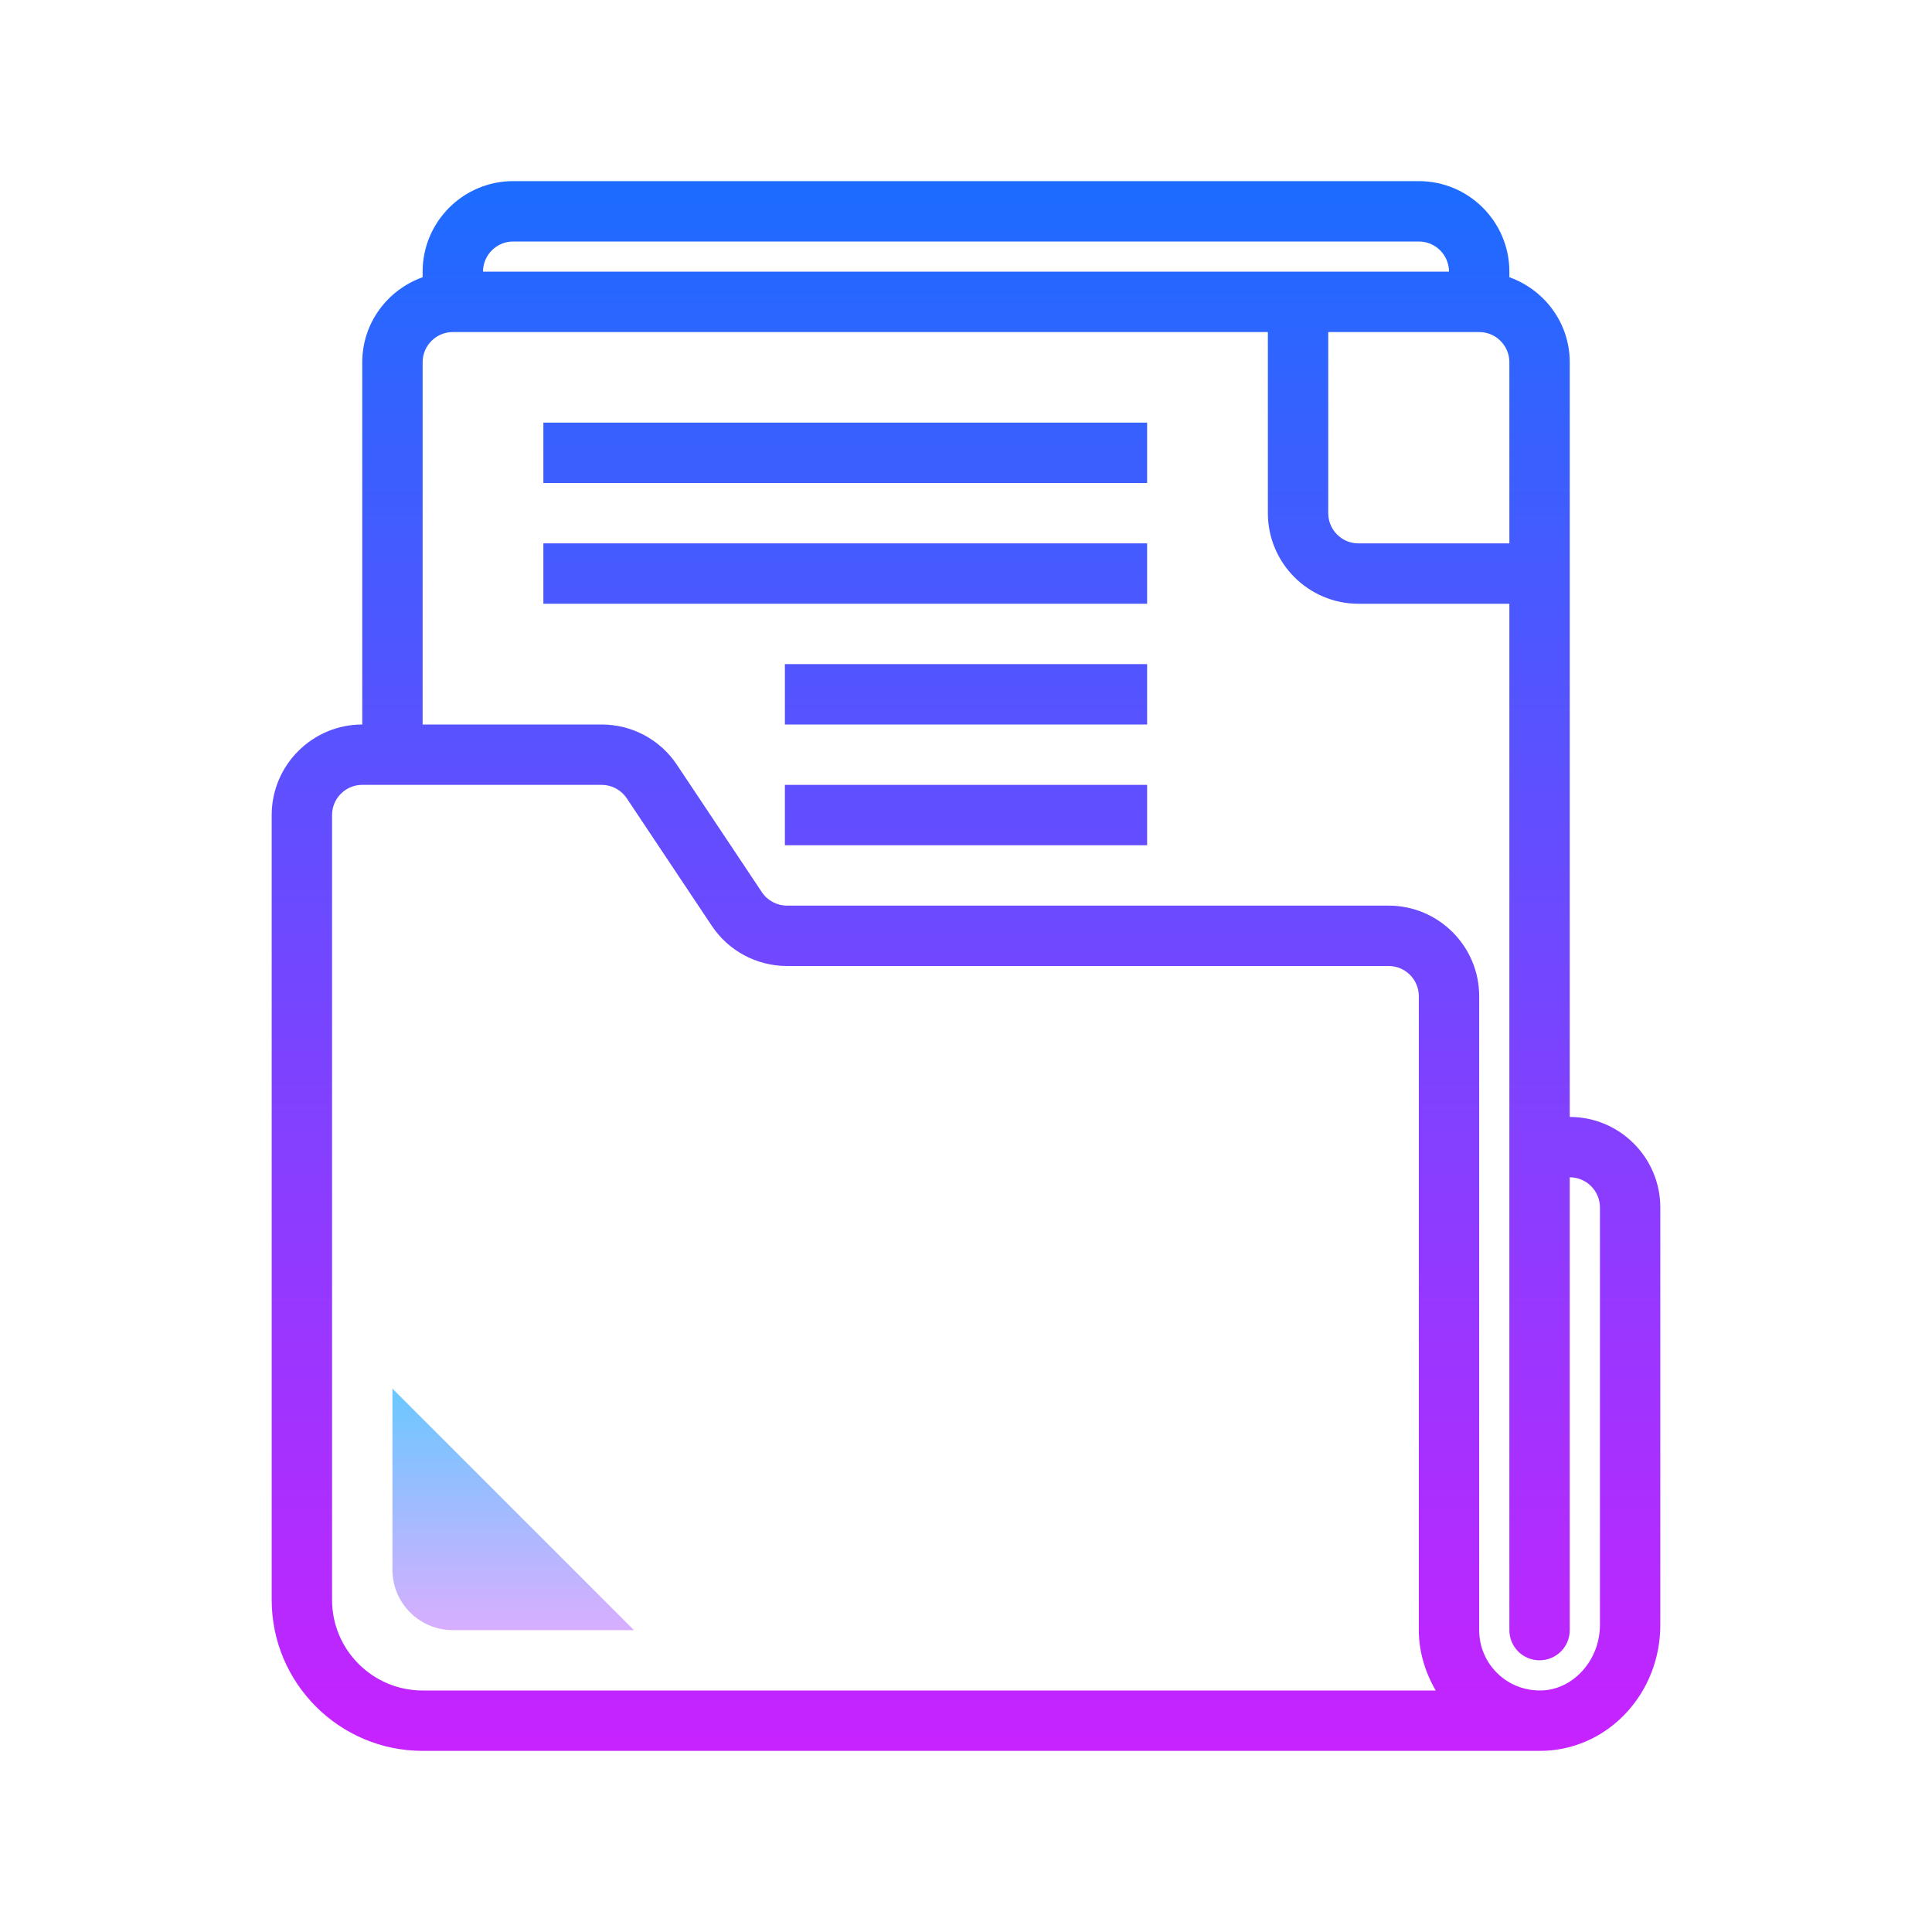
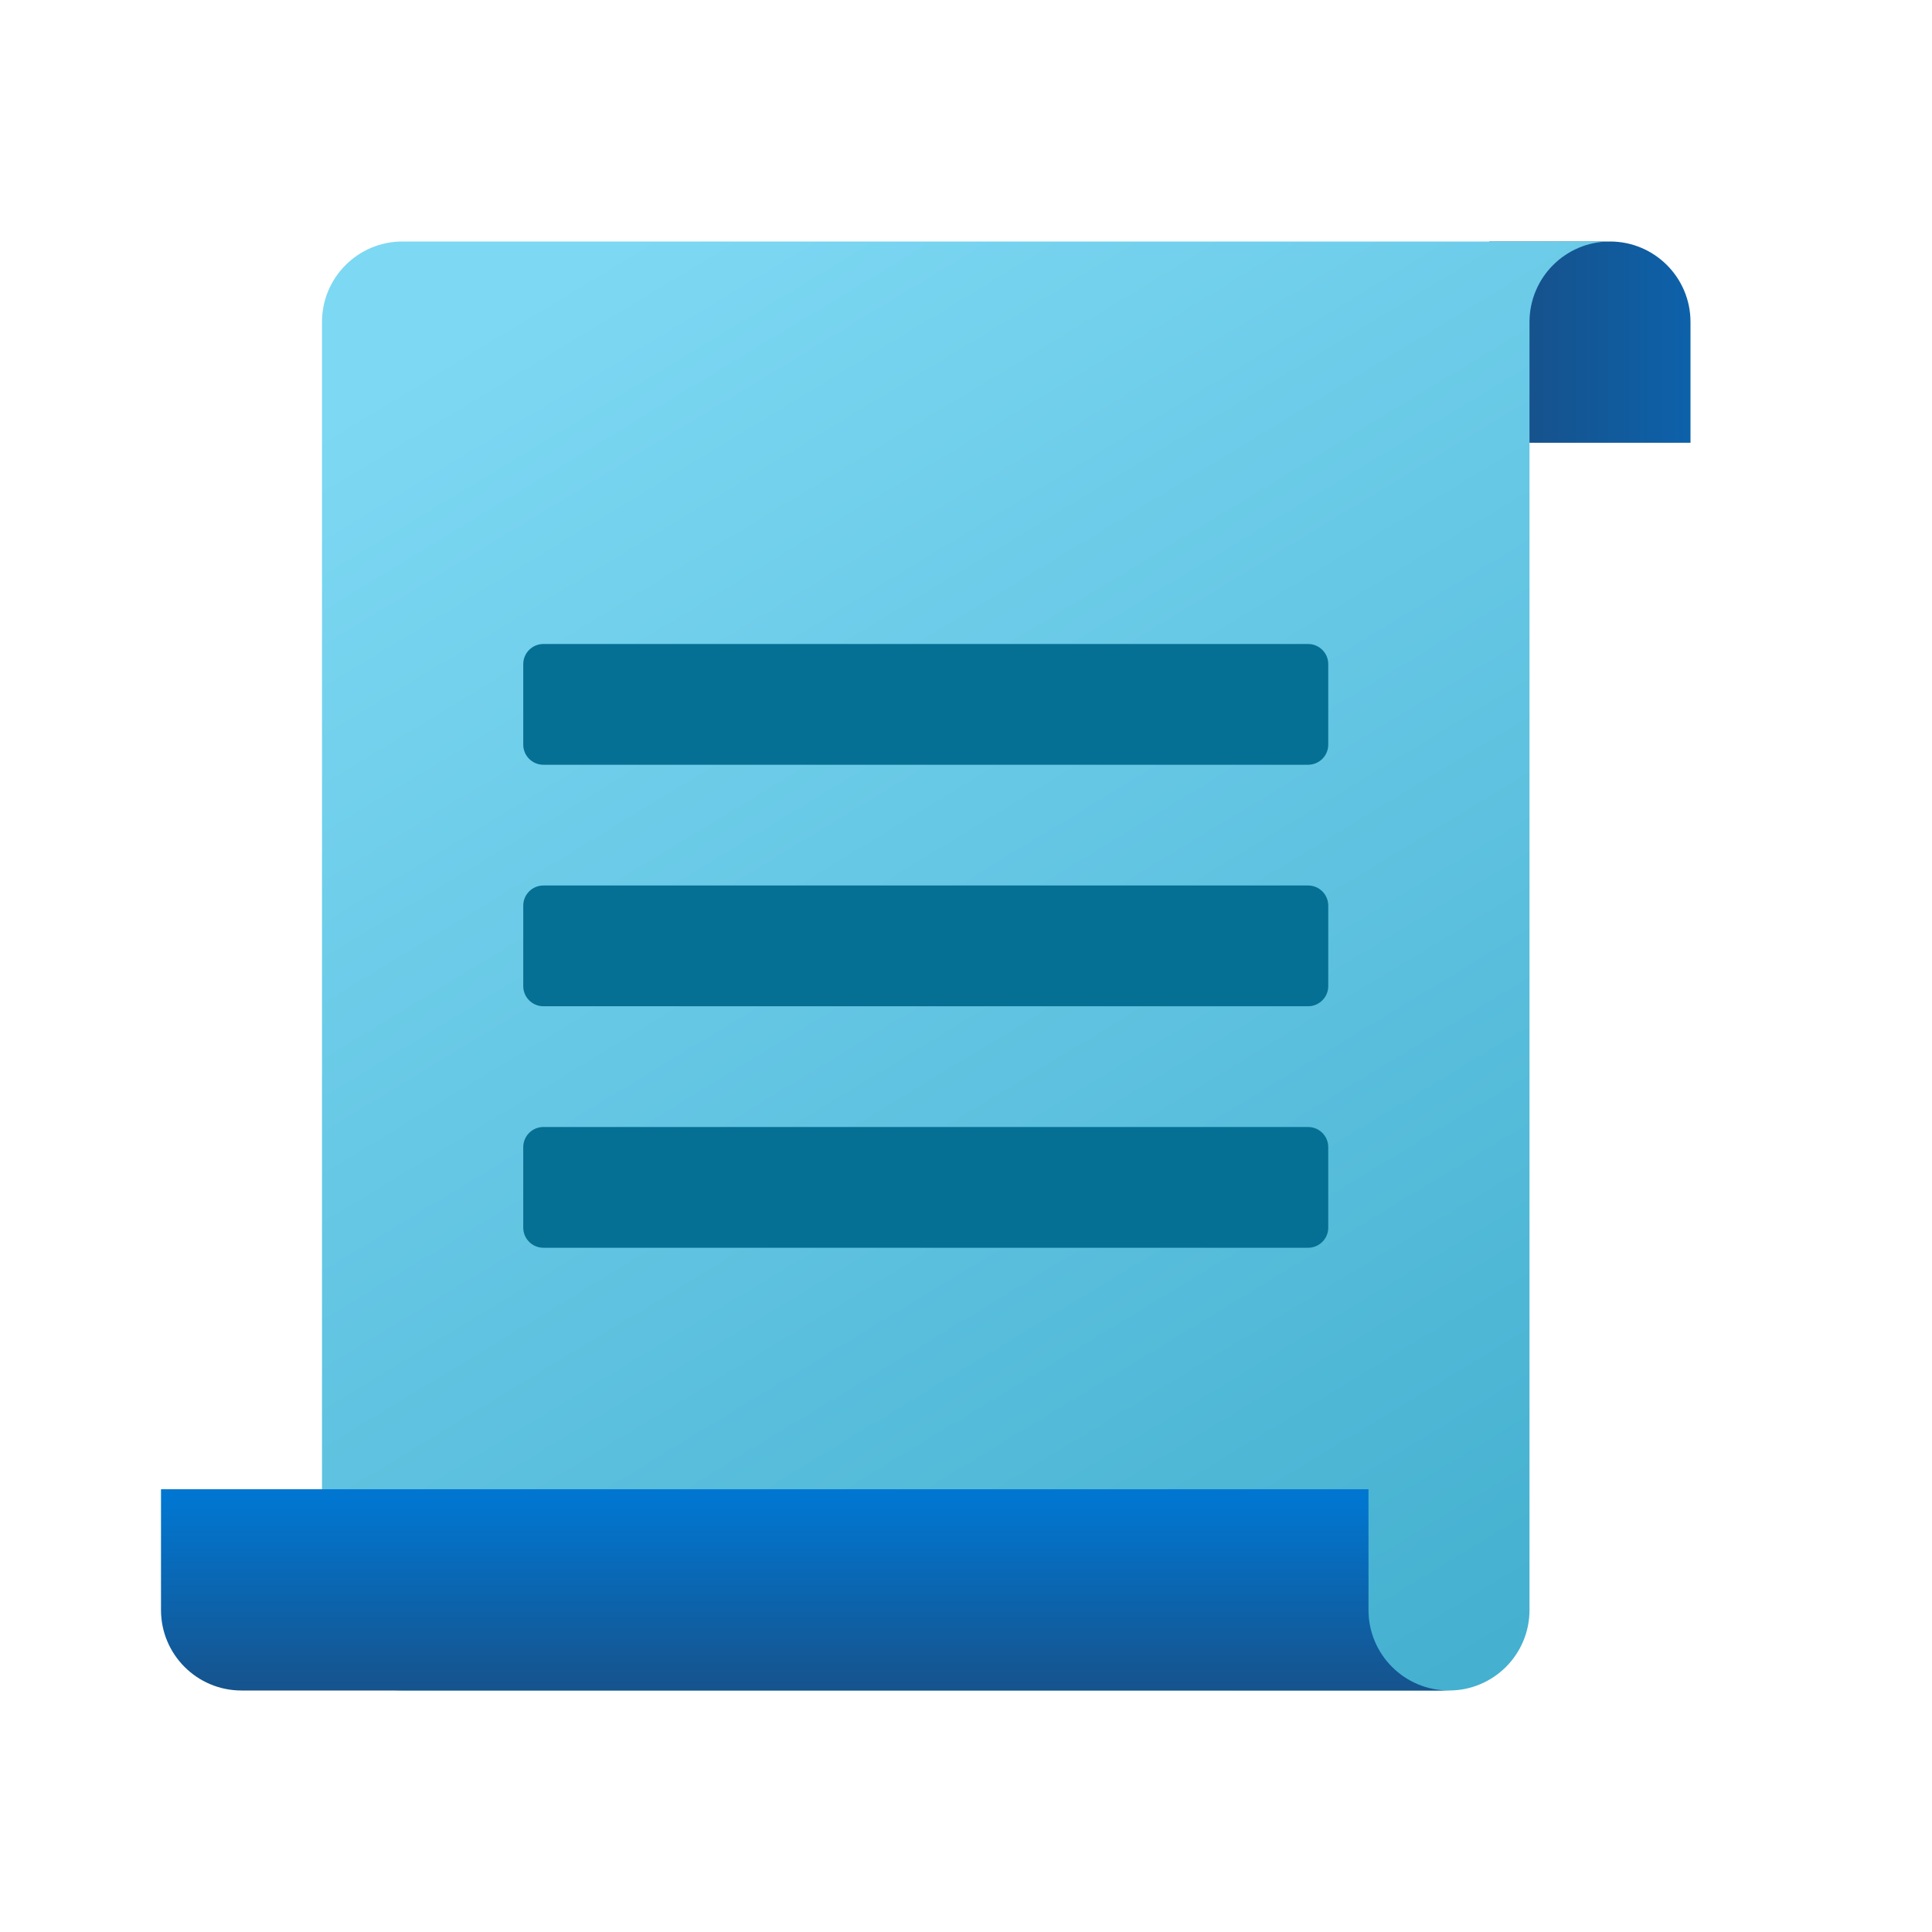
- <svg xmlns="http://www.w3.org/2000/svg" viewBox="0 0 64 64" width="64px" height="64px">
-   <linearGradient id="7OC0bb_0rkmVY7Mwj6ZH6a" x1="17" x2="17" y1="46.25" y2="55.004" gradientUnits="userSpaceOnUse" spreadMethod="reflect">
-     <stop offset="0" stop-color="#6dc7ff" />
-     <stop offset="1" stop-color="#e6abff" />
+ <svg xmlns="http://www.w3.org/2000/svg" viewBox="0 0 48 48" width="48px" height="48px">
+   <linearGradient id="MKomEWifiuPrQgaP9QvlCa" x1="41.945" x2="37.951" y1="8.5" y2="8.5" gradientUnits="userSpaceOnUse">
+     <stop offset="0" stop-color="#0d61a9" />
+     <stop offset="1" stop-color="#16528c" />
  </linearGradient>
-   <path fill="url(#7OC0bb_0rkmVY7Mwj6ZH6a)" d="M13,46v6c0,1.105,0.895,2,2,2h6L13,46z" />
-   <linearGradient id="7OC0bb_0rkmVY7Mwj6ZH6b" x1="32" x2="32" y1="5.333" y2="58.343" gradientUnits="userSpaceOnUse" spreadMethod="reflect">
-     <stop offset="0" stop-color="#1a6dff" />
-     <stop offset="1" stop-color="#c822ff" />
+   <path fill="url(#MKomEWifiuPrQgaP9QvlCa)" d="M37,11h5V8c0-1.105-0.895-2-2-2h-3V11z" />
+   <linearGradient id="MKomEWifiuPrQgaP9QvlCb" x1="14.002" x2="35.437" y1="6.793" y2="42.14" gradientUnits="userSpaceOnUse">
+     <stop offset="0" stop-color="#7dd8f3" />
+     <stop offset="1" stop-color="#45b0d0" />
  </linearGradient>
-   <path fill="url(#7OC0bb_0rkmVY7Mwj6ZH6b)" d="M52,37V12c0-1.302-0.839-2.402-2-2.816V9c0-1.654-1.346-3-3-3H17c-1.654,0-3,1.346-3,3v0.184 c-1.161,0.414-2,1.514-2,2.816v12c-1.654,0-3,1.346-3,3v26c0,2.757,2.243,5,5,5h37v0c0.071,0,0.142-0.002,0.214-0.005 C53.337,57.884,55,56.054,55,53.83V40C55,38.346,53.654,37,52,37z M44,11h5c0.552,0,1,0.448,1,1v6h-5c-0.552,0-1-0.448-1-1V11z M17,8h30c0.552,0,1,0.448,1,1H16C16,8.448,16.448,8,17,8z M11,53V27c0-0.552,0.448-1,1-1h7.93c0.335,0,0.646,0.166,0.832,0.445 l2.812,4.216C24.131,31.5,25.065,32,26.073,32H46c0.552,0,1,0.448,1,1v21c0,0.709,0.209,1.394,0.56,2H14C12.346,56,11,54.654,11,53z M53,53.83c0,1.141-0.849,2.112-1.891,2.167c-0.552,0.025-1.084-0.165-1.486-0.547C49.222,55.068,49,54.554,49,54V33 c0-1.654-1.346-3-3-3H26.073c-0.337,0-0.649-0.167-0.836-0.447l-2.812-4.217C21.868,24.499,20.935,24,19.93,24H14V12 c0-0.552,0.448-1,1-1h27v6c0,1.654,1.346,3,3,3h5v34c0,0.553,0.447,1,1,1s1-0.447,1-1V39c0.552,0,1,0.448,1,1V53.83z" />
-   <linearGradient id="7OC0bb_0rkmVY7Mwj6ZH6c" x1="28" x2="28" y1="5.333" y2="58.343" gradientUnits="userSpaceOnUse" spreadMethod="reflect">
-     <stop offset="0" stop-color="#1a6dff" />
-     <stop offset="1" stop-color="#c822ff" />
+   <path fill="url(#MKomEWifiuPrQgaP9QvlCb)" d="M36,42H10c-1.105,0-2-0.895-2-2V8c0-1.105,0.895-2,2-2l30,0c-1.105,0-2,0.895-2,2v32 C38,41.105,37.105,42,36,42z" />
+   <linearGradient id="MKomEWifiuPrQgaP9QvlCc" x1="20" x2="20" y1="37.284" y2="42.01" gradientUnits="userSpaceOnUse">
+     <stop offset="0" stop-color="#0176d0" />
+     <stop offset="1" stop-color="#16538c" />
  </linearGradient>
-   <path fill="url(#7OC0bb_0rkmVY7Mwj6ZH6c)" d="M18 14H38V16H18z" />
-   <linearGradient id="7OC0bb_0rkmVY7Mwj6ZH6d" x1="28" x2="28" y1="5.333" y2="58.343" gradientUnits="userSpaceOnUse" spreadMethod="reflect">
-     <stop offset="0" stop-color="#1a6dff" />
-     <stop offset="1" stop-color="#c822ff" />
-   </linearGradient>
-   <path fill="url(#7OC0bb_0rkmVY7Mwj6ZH6d)" d="M18 18H38V20H18z" />
-   <linearGradient id="7OC0bb_0rkmVY7Mwj6ZH6e" x1="32" x2="32" y1="5.333" y2="58.343" gradientUnits="userSpaceOnUse" spreadMethod="reflect">
-     <stop offset="0" stop-color="#1a6dff" />
-     <stop offset="1" stop-color="#c822ff" />
-   </linearGradient>
-   <path fill="url(#7OC0bb_0rkmVY7Mwj6ZH6e)" d="M26 22H38V24H26z" />
-   <linearGradient id="7OC0bb_0rkmVY7Mwj6ZH6f" x1="32" x2="32" y1="5.333" y2="58.343" gradientUnits="userSpaceOnUse" spreadMethod="reflect">
-     <stop offset="0" stop-color="#1a6dff" />
-     <stop offset="1" stop-color="#c822ff" />
-   </linearGradient>
-   <path fill="url(#7OC0bb_0rkmVY7Mwj6ZH6f)" d="M26 26H38V28H26z" />
+   <path fill="url(#MKomEWifiuPrQgaP9QvlCc)" d="M34,40v-3H4v3c0,1.105,0.895,2,2,2h30C34.895,42,34,41.105,34,40z" />
+   <path fill="#057093" d="M32.5,19h-19c-0.276,0-0.5-0.224-0.5-0.5v-2c0-0.276,0.224-0.5,0.5-0.5h19c0.276,0,0.5,0.224,0.5,0.5 v2C33,18.776,32.776,19,32.5,19z" />
+   <path fill="#057093" d="M32.5,25h-19c-0.276,0-0.5-0.224-0.5-0.5v-2c0-0.276,0.224-0.5,0.5-0.5h19c0.276,0,0.5,0.224,0.5,0.5 v2C33,24.776,32.776,25,32.5,25z" />
+   <path fill="#057093" d="M32.5,31h-19c-0.276,0-0.5-0.224-0.5-0.5v-2c0-0.276,0.224-0.5,0.5-0.5h19c0.276,0,0.5,0.224,0.5,0.5 v2C33,30.776,32.776,31,32.5,31z" />
</svg>
